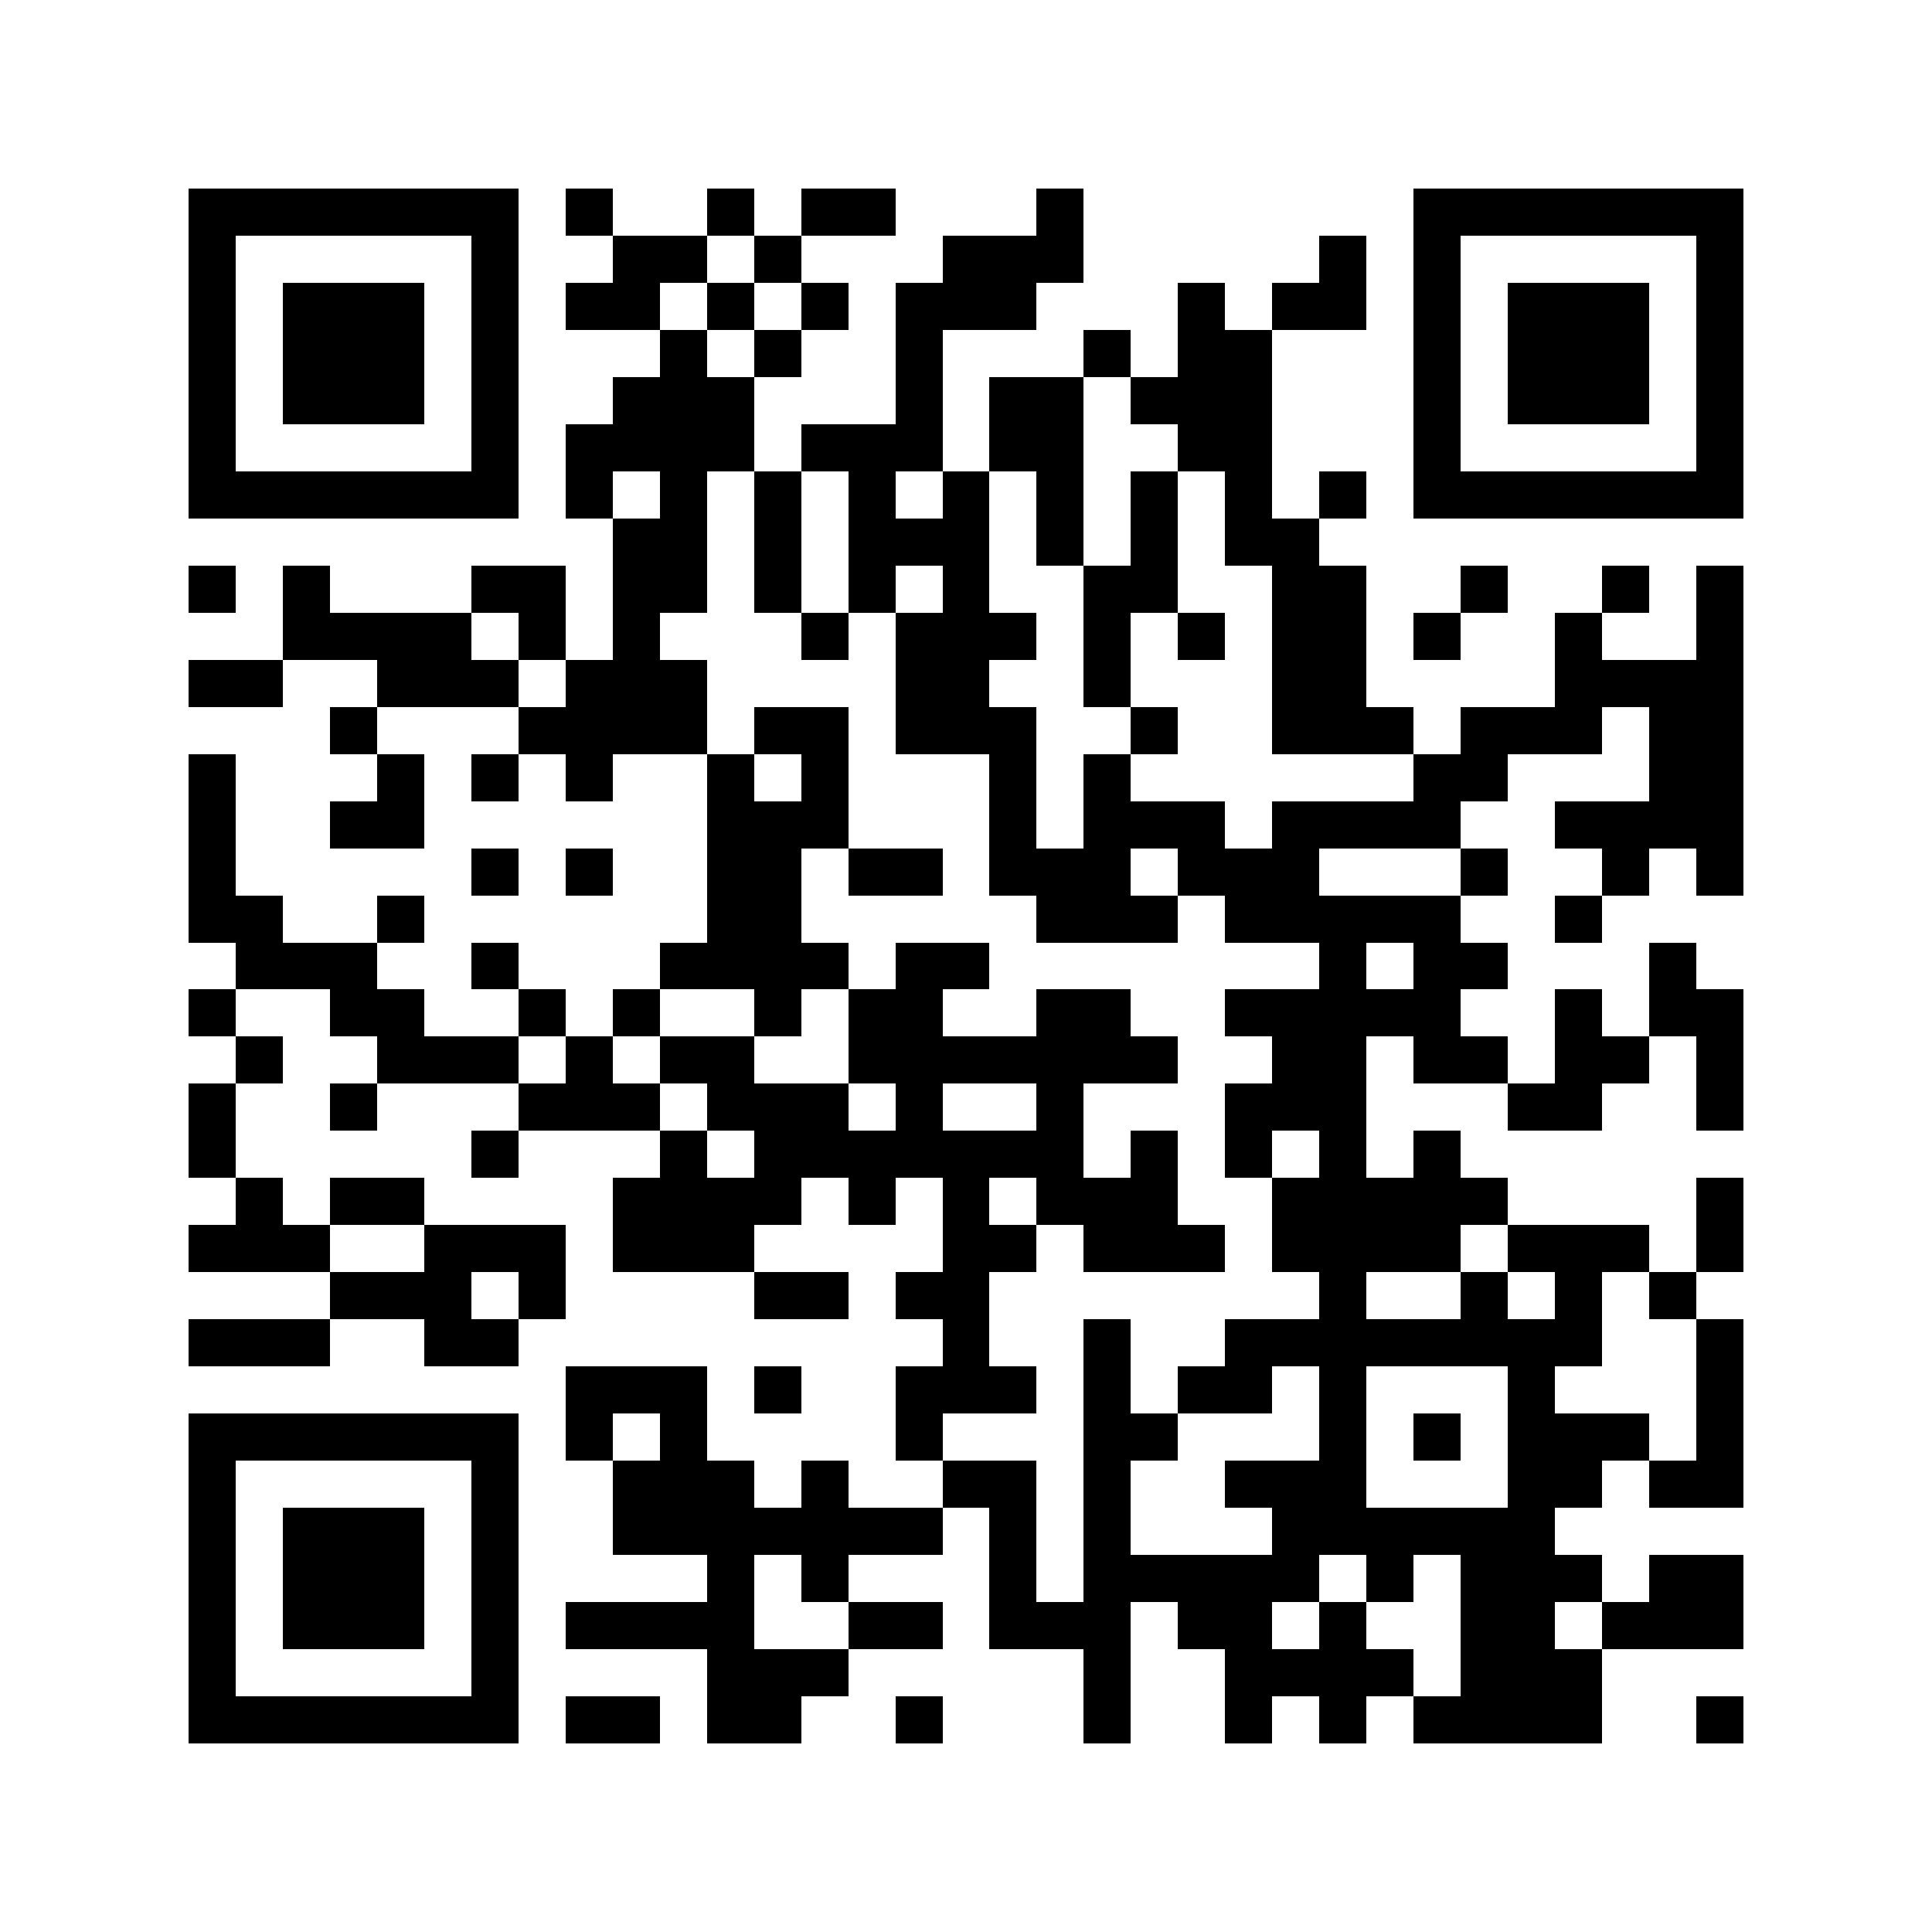
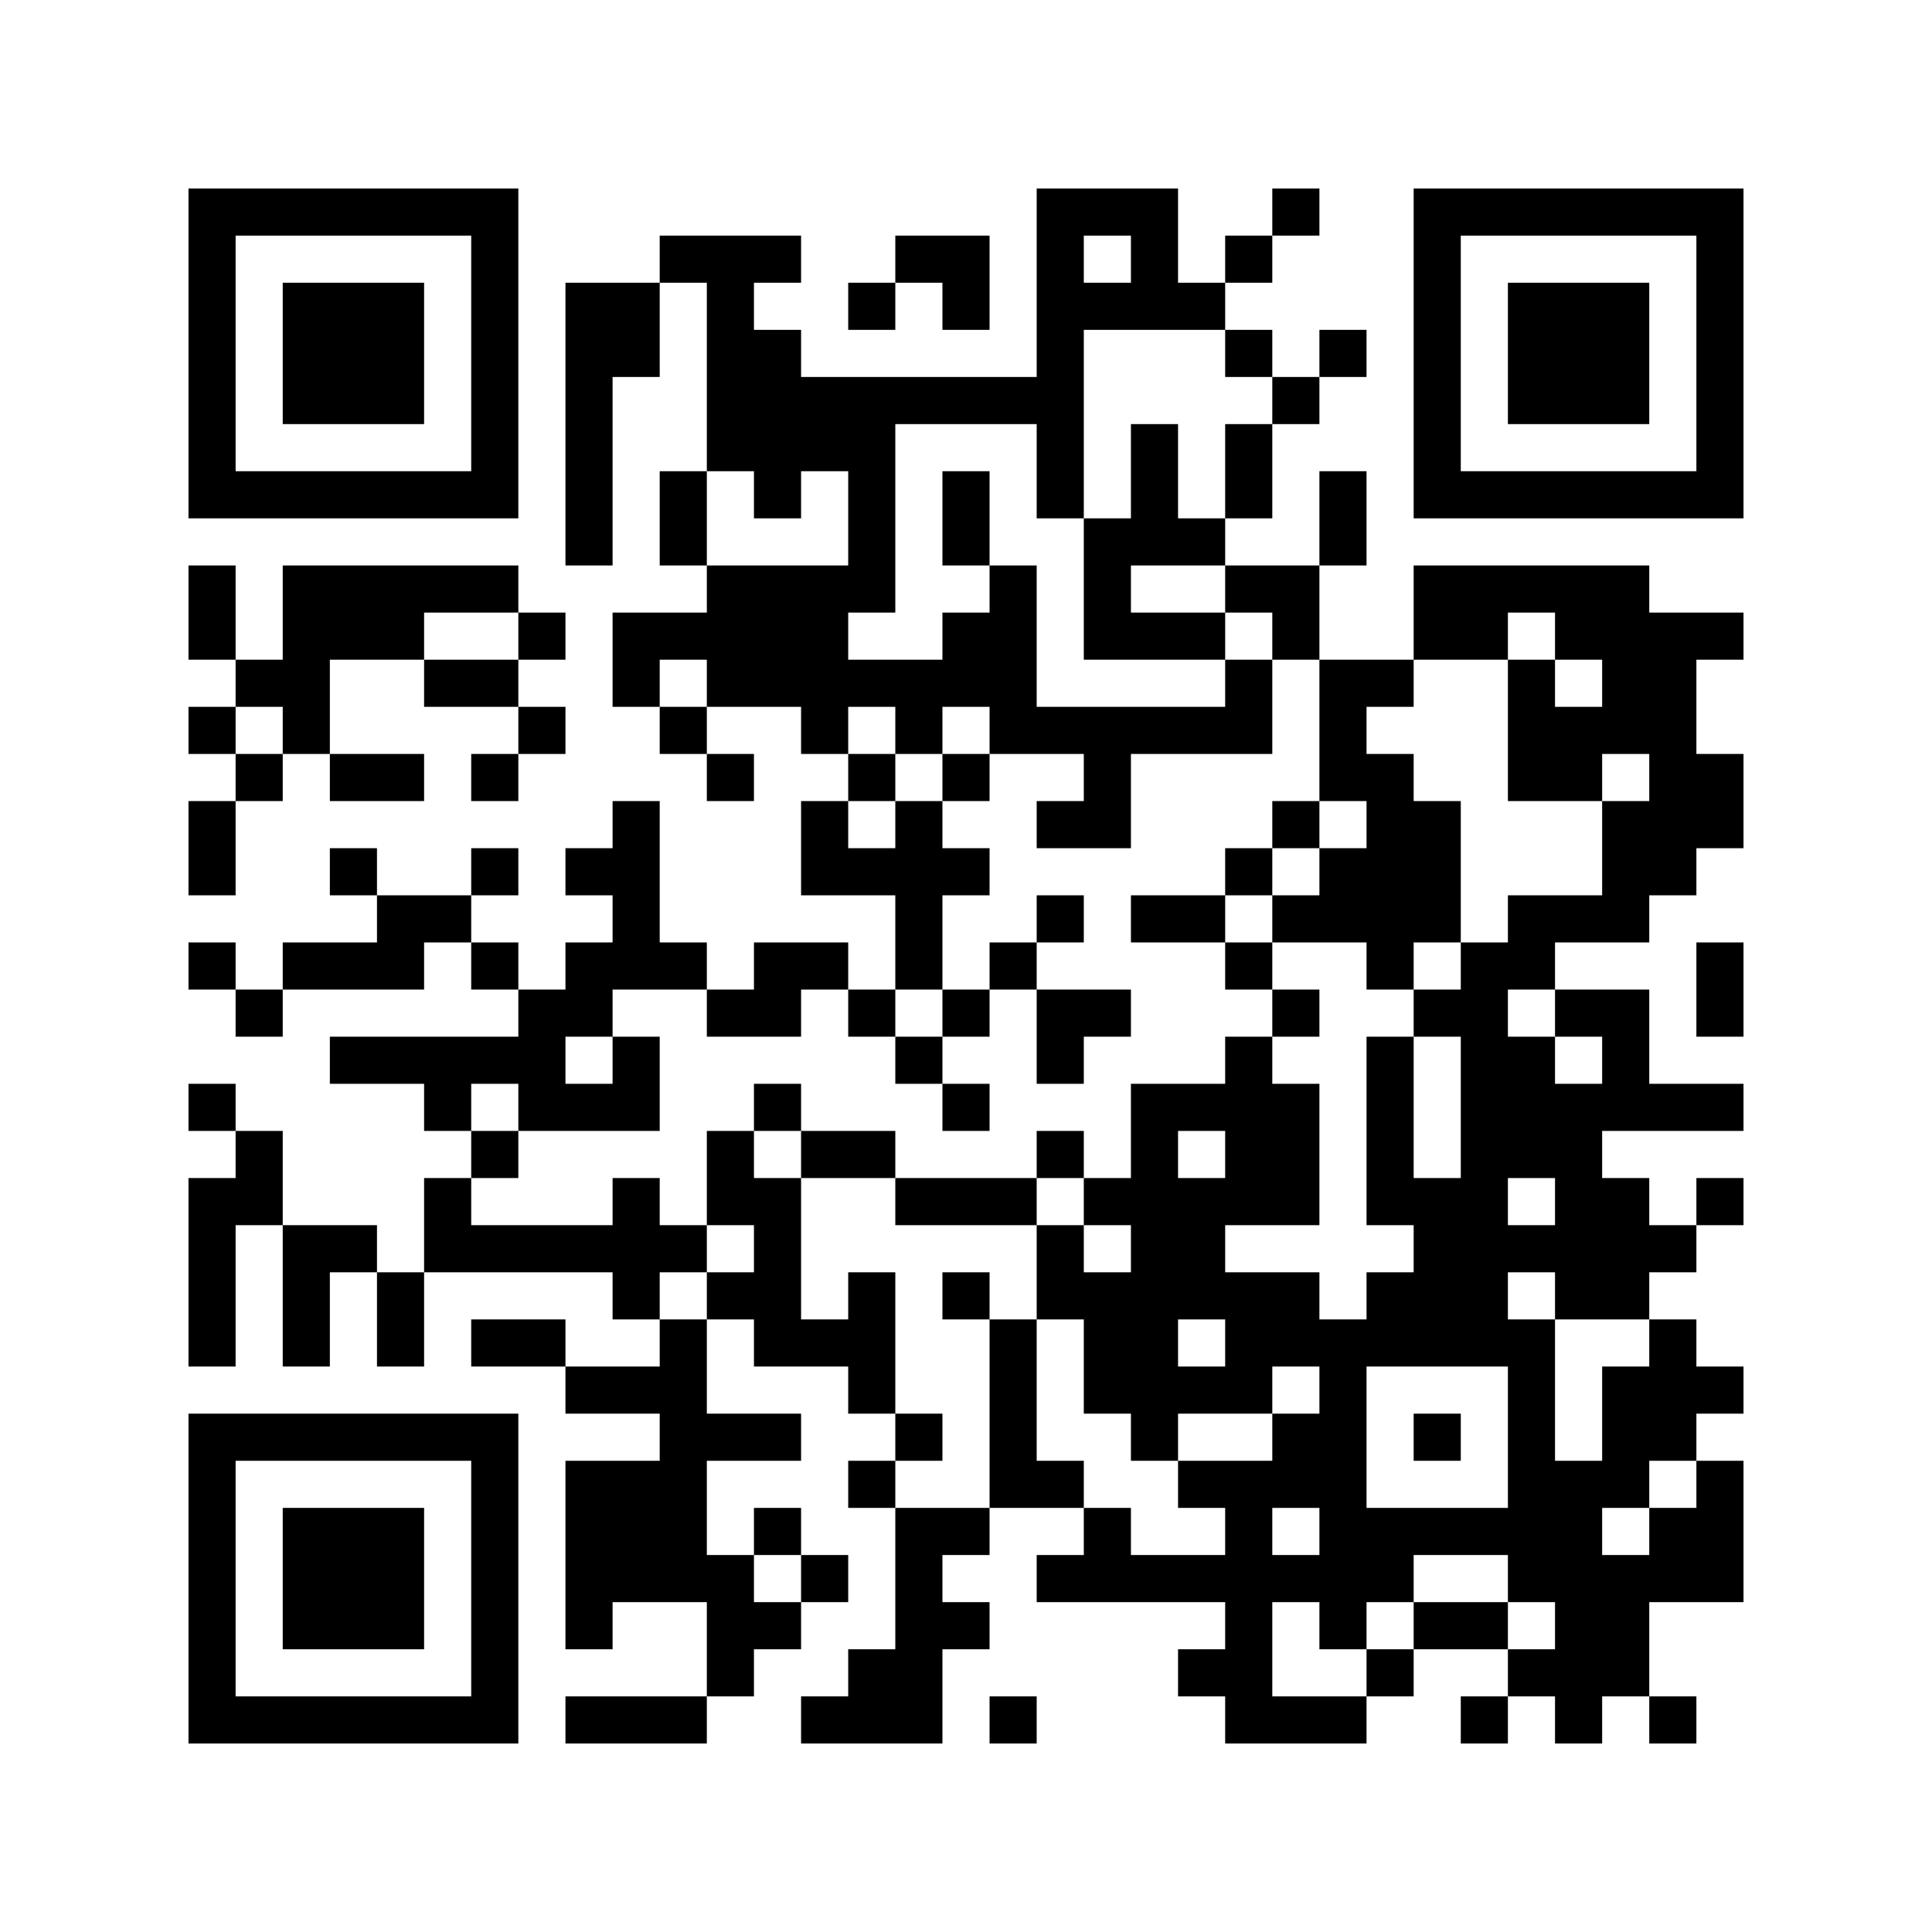
- <svg xmlns="http://www.w3.org/2000/svg" viewBox="0 0 41 41" shape-rendering="crispEdges">
-   <rect width="41" height="41" fill="#fff" />
-   <path fill="#000" d="M4 4h7v1h-7zM12 4h1v1h-1zM15 4h1v1h-1zM17 4h2v1h-2zM22 4h1v1h-1zM30 4h7v1h-7zM4 5h1v1h-1zM10 5h1v1h-1zM13 5h2v1h-2zM16 5h1v1h-1zM20 5h3v1h-3zM28 5h1v1h-1zM30 5h1v1h-1zM36 5h1v1h-1zM4 6h1v1h-1zM6 6h3v1h-3zM10 6h1v1h-1zM12 6h2v1h-2zM15 6h1v1h-1zM17 6h1v1h-1zM19 6h3v1h-3zM25 6h1v1h-1zM27 6h2v1h-2zM30 6h1v1h-1zM32 6h3v1h-3zM36 6h1v1h-1zM4 7h1v1h-1zM6 7h3v1h-3zM10 7h1v1h-1zM14 7h1v1h-1zM16 7h1v1h-1zM19 7h1v1h-1zM23 7h1v1h-1zM25 7h2v1h-2zM30 7h1v1h-1zM32 7h3v1h-3zM36 7h1v1h-1zM4 8h1v1h-1zM6 8h3v1h-3zM10 8h1v1h-1zM13 8h3v1h-3zM19 8h1v1h-1zM21 8h2v1h-2zM24 8h3v1h-3zM30 8h1v1h-1zM32 8h3v1h-3zM36 8h1v1h-1zM4 9h1v1h-1zM10 9h1v1h-1zM12 9h4v1h-4zM17 9h3v1h-3zM21 9h2v1h-2zM25 9h2v1h-2zM30 9h1v1h-1zM36 9h1v1h-1zM4 10h7v1h-7zM12 10h1v1h-1zM14 10h1v1h-1zM16 10h1v1h-1zM18 10h1v1h-1zM20 10h1v1h-1zM22 10h1v1h-1zM24 10h1v1h-1zM26 10h1v1h-1zM28 10h1v1h-1zM30 10h7v1h-7zM13 11h2v1h-2zM16 11h1v1h-1zM18 11h3v1h-3zM22 11h1v1h-1zM24 11h1v1h-1zM26 11h2v1h-2zM4 12h1v1h-1zM6 12h1v1h-1zM10 12h2v1h-2zM13 12h2v1h-2zM16 12h1v1h-1zM18 12h1v1h-1zM20 12h1v1h-1zM23 12h2v1h-2zM27 12h2v1h-2zM31 12h1v1h-1zM34 12h1v1h-1zM36 12h1v1h-1zM6 13h4v1h-4zM11 13h1v1h-1zM13 13h1v1h-1zM17 13h1v1h-1zM19 13h3v1h-3zM23 13h1v1h-1zM25 13h1v1h-1zM27 13h2v1h-2zM30 13h1v1h-1zM33 13h1v1h-1zM36 13h1v1h-1zM4 14h2v1h-2zM8 14h3v1h-3zM12 14h3v1h-3zM19 14h2v1h-2zM23 14h1v1h-1zM27 14h2v1h-2zM33 14h4v1h-4zM7 15h1v1h-1zM11 15h4v1h-4zM16 15h2v1h-2zM19 15h3v1h-3zM24 15h1v1h-1zM27 15h3v1h-3zM31 15h3v1h-3zM35 15h2v1h-2zM4 16h1v1h-1zM8 16h1v1h-1zM10 16h1v1h-1zM12 16h1v1h-1zM15 16h1v1h-1zM17 16h1v1h-1zM21 16h1v1h-1zM23 16h1v1h-1zM30 16h2v1h-2zM35 16h2v1h-2zM4 17h1v1h-1zM7 17h2v1h-2zM15 17h3v1h-3zM21 17h1v1h-1zM23 17h3v1h-3zM27 17h4v1h-4zM33 17h4v1h-4zM4 18h1v1h-1zM10 18h1v1h-1zM12 18h1v1h-1zM15 18h2v1h-2zM18 18h2v1h-2zM21 18h3v1h-3zM25 18h3v1h-3zM31 18h1v1h-1zM34 18h1v1h-1zM36 18h1v1h-1zM4 19h2v1h-2zM8 19h1v1h-1zM15 19h2v1h-2zM22 19h3v1h-3zM26 19h5v1h-5zM33 19h1v1h-1zM5 20h3v1h-3zM10 20h1v1h-1zM14 20h4v1h-4zM19 20h2v1h-2zM28 20h1v1h-1zM30 20h2v1h-2zM35 20h1v1h-1zM4 21h1v1h-1zM7 21h2v1h-2zM11 21h1v1h-1zM13 21h1v1h-1zM16 21h1v1h-1zM18 21h2v1h-2zM22 21h2v1h-2zM26 21h5v1h-5zM33 21h1v1h-1zM35 21h2v1h-2zM5 22h1v1h-1zM8 22h3v1h-3zM12 22h1v1h-1zM14 22h2v1h-2zM18 22h7v1h-7zM27 22h2v1h-2zM30 22h2v1h-2zM33 22h2v1h-2zM36 22h1v1h-1zM4 23h1v1h-1zM7 23h1v1h-1zM11 23h3v1h-3zM15 23h3v1h-3zM19 23h1v1h-1zM22 23h1v1h-1zM26 23h3v1h-3zM32 23h2v1h-2zM36 23h1v1h-1zM4 24h1v1h-1zM10 24h1v1h-1zM14 24h1v1h-1zM16 24h7v1h-7zM24 24h1v1h-1zM26 24h1v1h-1zM28 24h1v1h-1zM30 24h1v1h-1zM5 25h1v1h-1zM7 25h2v1h-2zM13 25h4v1h-4zM18 25h1v1h-1zM20 25h1v1h-1zM22 25h3v1h-3zM27 25h5v1h-5zM36 25h1v1h-1zM4 26h3v1h-3zM9 26h3v1h-3zM13 26h3v1h-3zM20 26h2v1h-2zM23 26h3v1h-3zM27 26h4v1h-4zM32 26h3v1h-3zM36 26h1v1h-1zM7 27h3v1h-3zM11 27h1v1h-1zM16 27h2v1h-2zM19 27h2v1h-2zM28 27h1v1h-1zM31 27h1v1h-1zM33 27h1v1h-1zM35 27h1v1h-1zM4 28h3v1h-3zM9 28h2v1h-2zM20 28h1v1h-1zM23 28h1v1h-1zM26 28h8v1h-8zM36 28h1v1h-1zM12 29h3v1h-3zM16 29h1v1h-1zM19 29h3v1h-3zM23 29h1v1h-1zM25 29h2v1h-2zM28 29h1v1h-1zM32 29h1v1h-1zM36 29h1v1h-1zM4 30h7v1h-7zM12 30h1v1h-1zM14 30h1v1h-1zM19 30h1v1h-1zM23 30h2v1h-2zM28 30h1v1h-1zM30 30h1v1h-1zM32 30h3v1h-3zM36 30h1v1h-1zM4 31h1v1h-1zM10 31h1v1h-1zM13 31h3v1h-3zM17 31h1v1h-1zM20 31h2v1h-2zM23 31h1v1h-1zM26 31h3v1h-3zM32 31h2v1h-2zM35 31h2v1h-2zM4 32h1v1h-1zM6 32h3v1h-3zM10 32h1v1h-1zM13 32h7v1h-7zM21 32h1v1h-1zM23 32h1v1h-1zM27 32h6v1h-6zM4 33h1v1h-1zM6 33h3v1h-3zM10 33h1v1h-1zM15 33h1v1h-1zM17 33h1v1h-1zM21 33h1v1h-1zM23 33h5v1h-5zM29 33h1v1h-1zM31 33h3v1h-3zM35 33h2v1h-2zM4 34h1v1h-1zM6 34h3v1h-3zM10 34h1v1h-1zM12 34h4v1h-4zM18 34h2v1h-2zM21 34h3v1h-3zM25 34h2v1h-2zM28 34h1v1h-1zM31 34h2v1h-2zM34 34h3v1h-3zM4 35h1v1h-1zM10 35h1v1h-1zM15 35h3v1h-3zM23 35h1v1h-1zM26 35h4v1h-4zM31 35h3v1h-3zM4 36h7v1h-7zM12 36h2v1h-2zM15 36h2v1h-2zM19 36h1v1h-1zM23 36h1v1h-1zM26 36h1v1h-1zM28 36h1v1h-1zM30 36h4v1h-4zM36 36h1v1h-1z" />
+ <svg xmlns="http://www.w3.org/2000/svg" width="41" height="41" class="segno">
+   <path fill="#fff" d="M0 0h41v41h-41z" />
+   <path class="qrline" stroke="#000" d="M4 4.5h7m11 0h3m2 0h1m2 0h7m-33 1h1m5 0h1m3 0h3m2 0h2m1 0h1m1 0h1m1 0h1m3 0h1m5 0h1m-33 1h1m1 0h3m1 0h1m1 0h2m1 0h1m2 0h1m1 0h1m1 0h4m4 0h1m1 0h3m1 0h1m-33 1h1m1 0h3m1 0h1m1 0h2m1 0h2m5 0h1m3 0h1m1 0h1m1 0h1m1 0h3m1 0h1m-33 1h1m1 0h3m1 0h1m1 0h1m2 0h8m4 0h1m2 0h1m1 0h3m1 0h1m-33 1h1m5 0h1m1 0h1m2 0h4m3 0h1m1 0h1m1 0h1m3 0h1m5 0h1m-33 1h7m1 0h1m1 0h1m1 0h1m1 0h1m1 0h1m1 0h1m1 0h1m1 0h1m1 0h1m1 0h7m-25 1h1m1 0h1m3 0h1m1 0h1m2 0h3m2 0h1m-25 1h1m1 0h5m4 0h4m2 0h1m1 0h1m2 0h2m2 0h5m-31 1h1m1 0h3m2 0h1m1 0h5m2 0h2m1 0h3m1 0h1m2 0h2m1 0h4m-32 1h2m2 0h2m2 0h1m1 0h7m4 0h1m1 0h2m2 0h1m1 0h2m-32 1h1m1 0h1m4 0h1m2 0h1m2 0h1m1 0h1m1 0h6m1 0h1m3 0h4m-31 1h1m1 0h2m1 0h1m4 0h1m2 0h1m1 0h1m2 0h1m4 0h2m2 0h2m1 0h2m-33 1h1m8 0h1m3 0h1m1 0h1m2 0h2m3 0h1m1 0h2m3 0h3m-33 1h1m2 0h1m2 0h1m1 0h2m3 0h4m5 0h1m1 0h3m3 0h2m-28 1h2m3 0h1m5 0h1m2 0h1m1 0h2m1 0h4m1 0h3m-31 1h1m1 0h3m1 0h1m1 0h3m1 0h2m1 0h1m1 0h1m4 0h1m2 0h1m1 0h2m3 0h1m-32 1h1m5 0h2m2 0h2m1 0h1m1 0h1m1 0h2m3 0h1m2 0h2m1 0h2m1 0h1m-30 1h5m1 0h1m5 0h1m2 0h1m3 0h1m2 0h1m1 0h2m1 0h1m-31 1h1m4 0h1m1 0h3m2 0h1m3 0h1m3 0h4m1 0h1m1 0h6m-32 1h1m4 0h1m4 0h1m1 0h2m3 0h1m1 0h1m1 0h2m1 0h1m1 0h3m-30 1h2m3 0h1m3 0h1m1 0h2m2 0h3m1 0h5m1 0h3m1 0h2m1 0h1m-33 1h1m1 0h2m1 0h6m1 0h1m5 0h1m1 0h2m4 0h6m-32 1h1m1 0h1m1 0h1m4 0h1m1 0h2m1 0h1m1 0h1m1 0h6m1 0h3m1 0h2m-31 1h1m1 0h1m1 0h1m1 0h2m2 0h1m1 0h3m2 0h1m1 0h2m1 0h7m2 0h1m-24 1h3m3 0h1m2 0h1m1 0h4m1 0h1m3 0h1m1 0h3m-33 1h7m3 0h3m2 0h1m1 0h1m2 0h1m2 0h2m1 0h1m1 0h1m1 0h2m-32 1h1m5 0h1m1 0h3m3 0h1m2 0h2m2 0h4m3 0h3m1 0h1m-33 1h1m1 0h3m1 0h1m1 0h3m1 0h1m2 0h2m2 0h1m2 0h1m1 0h6m1 0h2m-33 1h1m1 0h3m1 0h1m1 0h4m1 0h1m1 0h1m2 0h8m2 0h5m-33 1h1m1 0h3m1 0h1m1 0h1m2 0h2m2 0h2m5 0h1m1 0h1m1 0h2m1 0h2m-31 1h1m5 0h1m4 0h1m2 0h2m5 0h2m2 0h1m2 0h3m-31 1h7m1 0h3m2 0h3m1 0h1m4 0h3m2 0h1m1 0h1m1 0h1" />
</svg>
